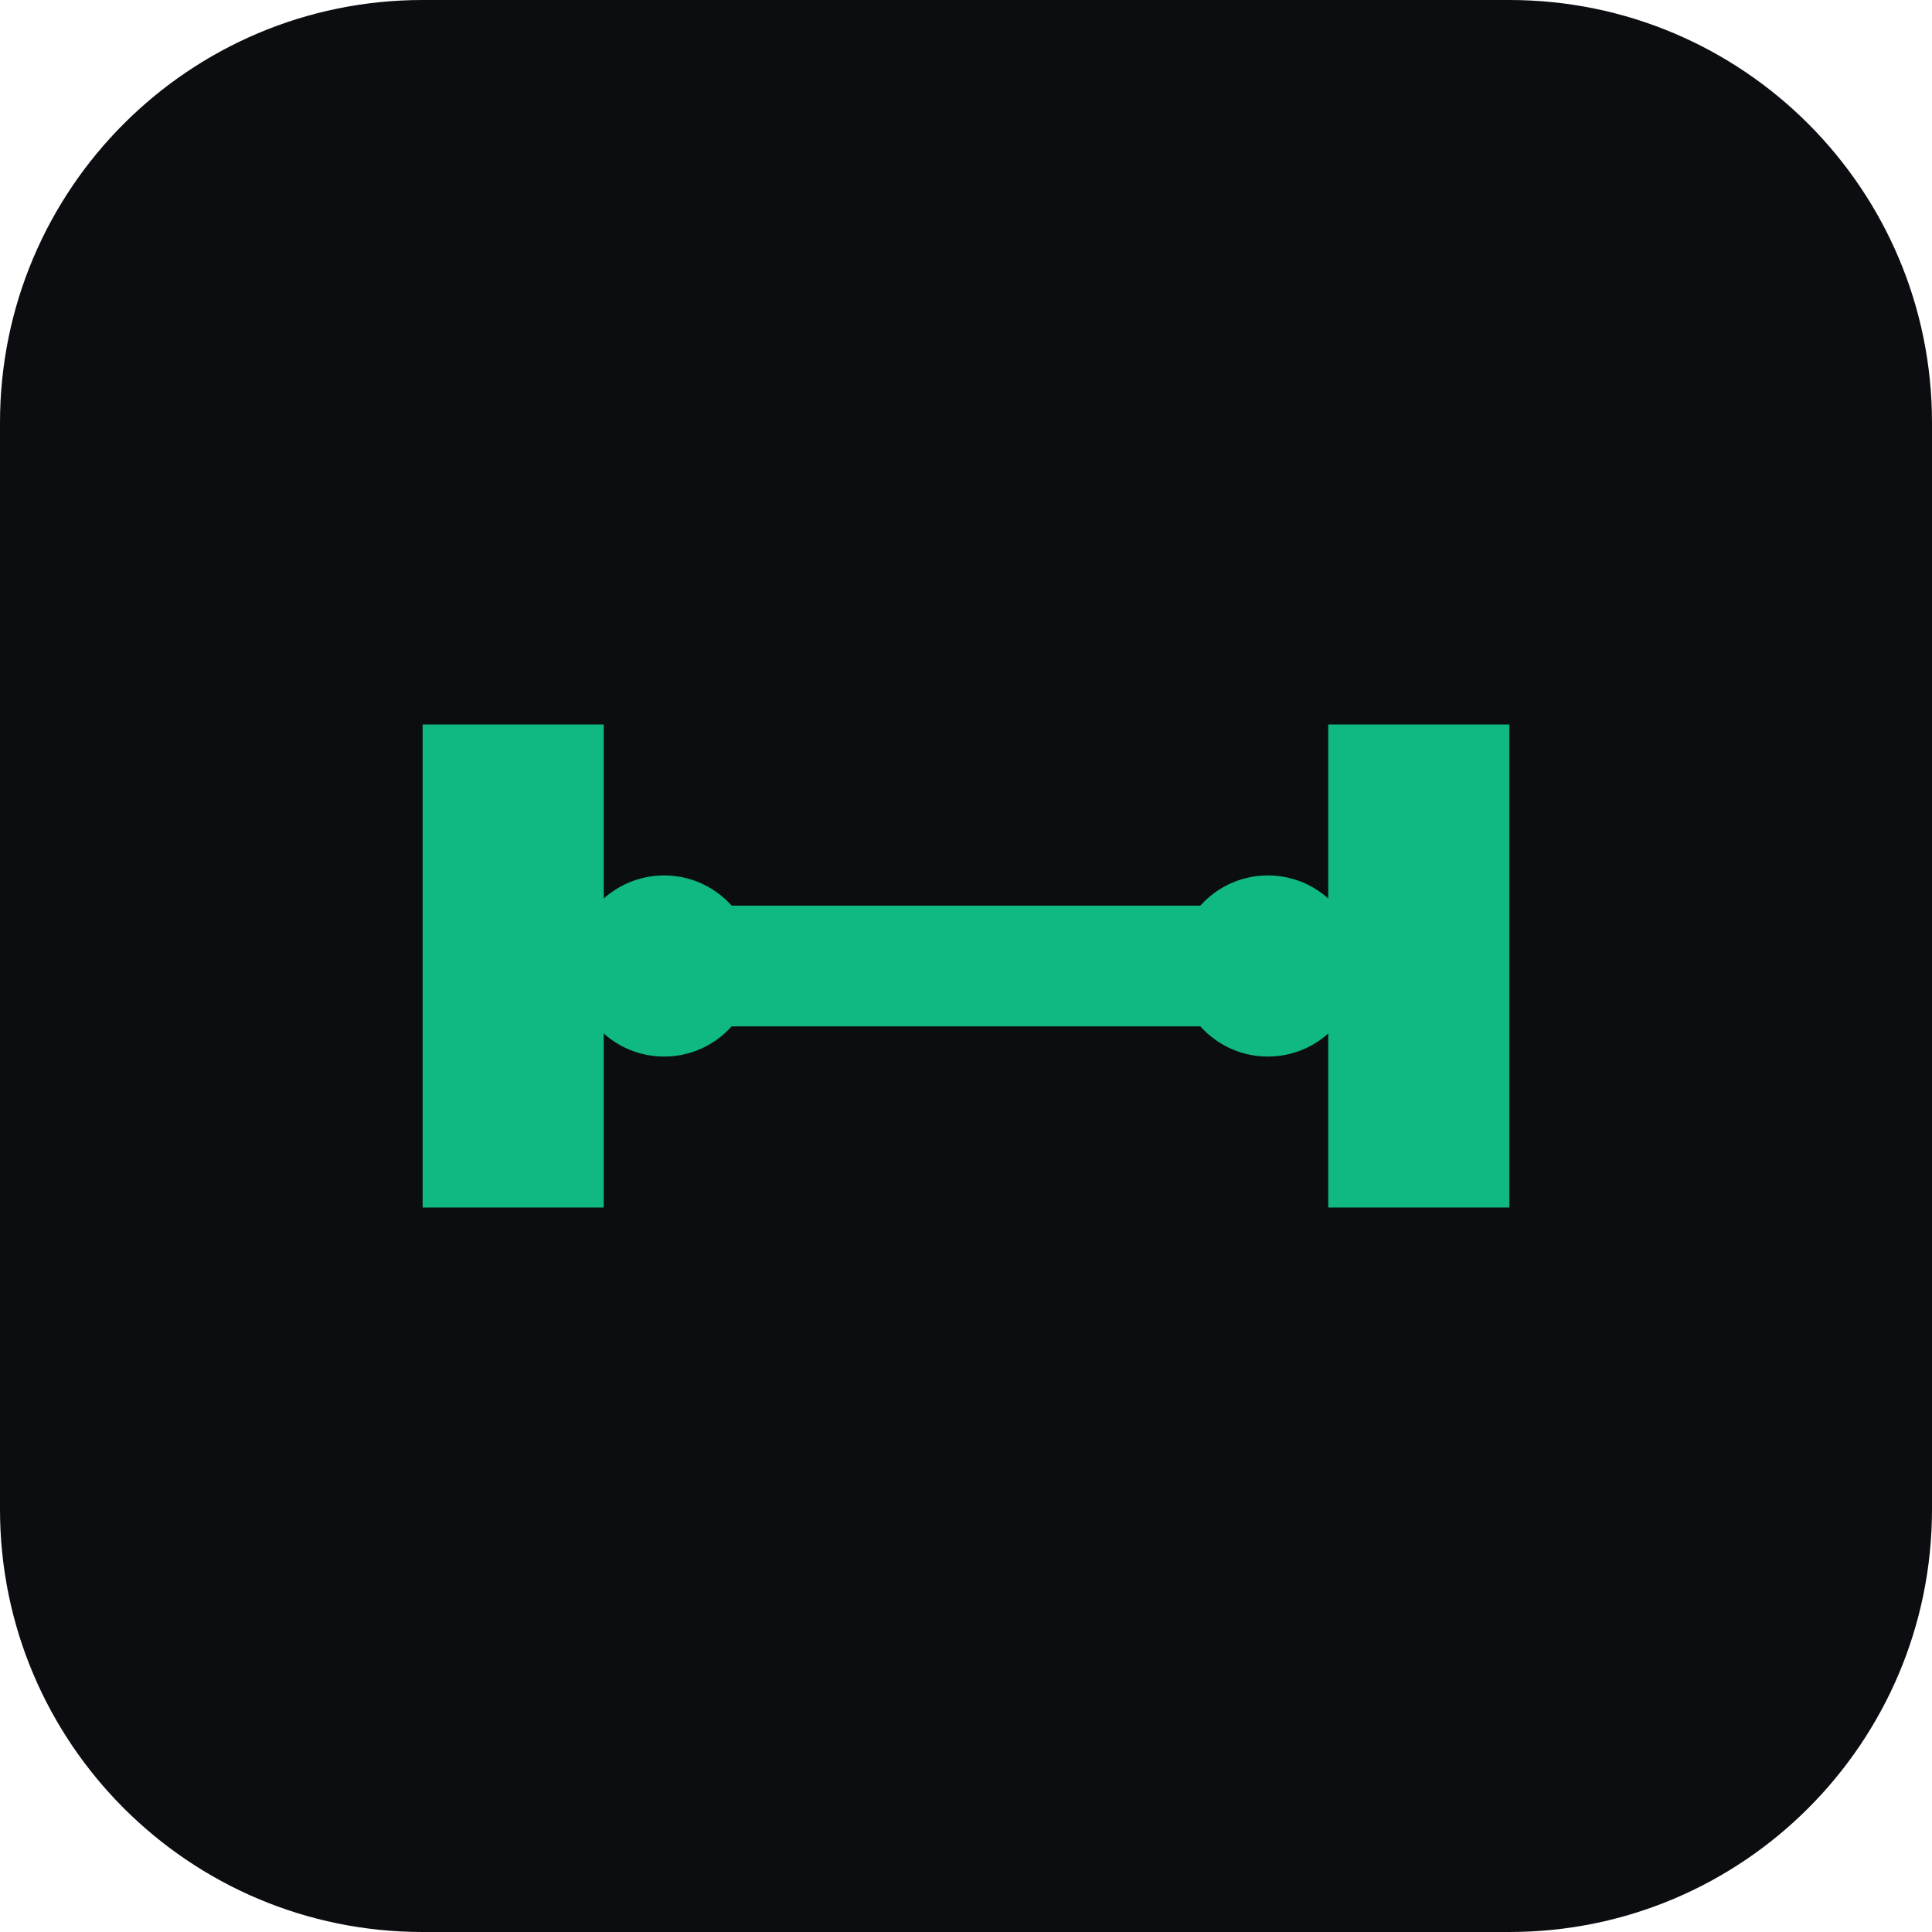
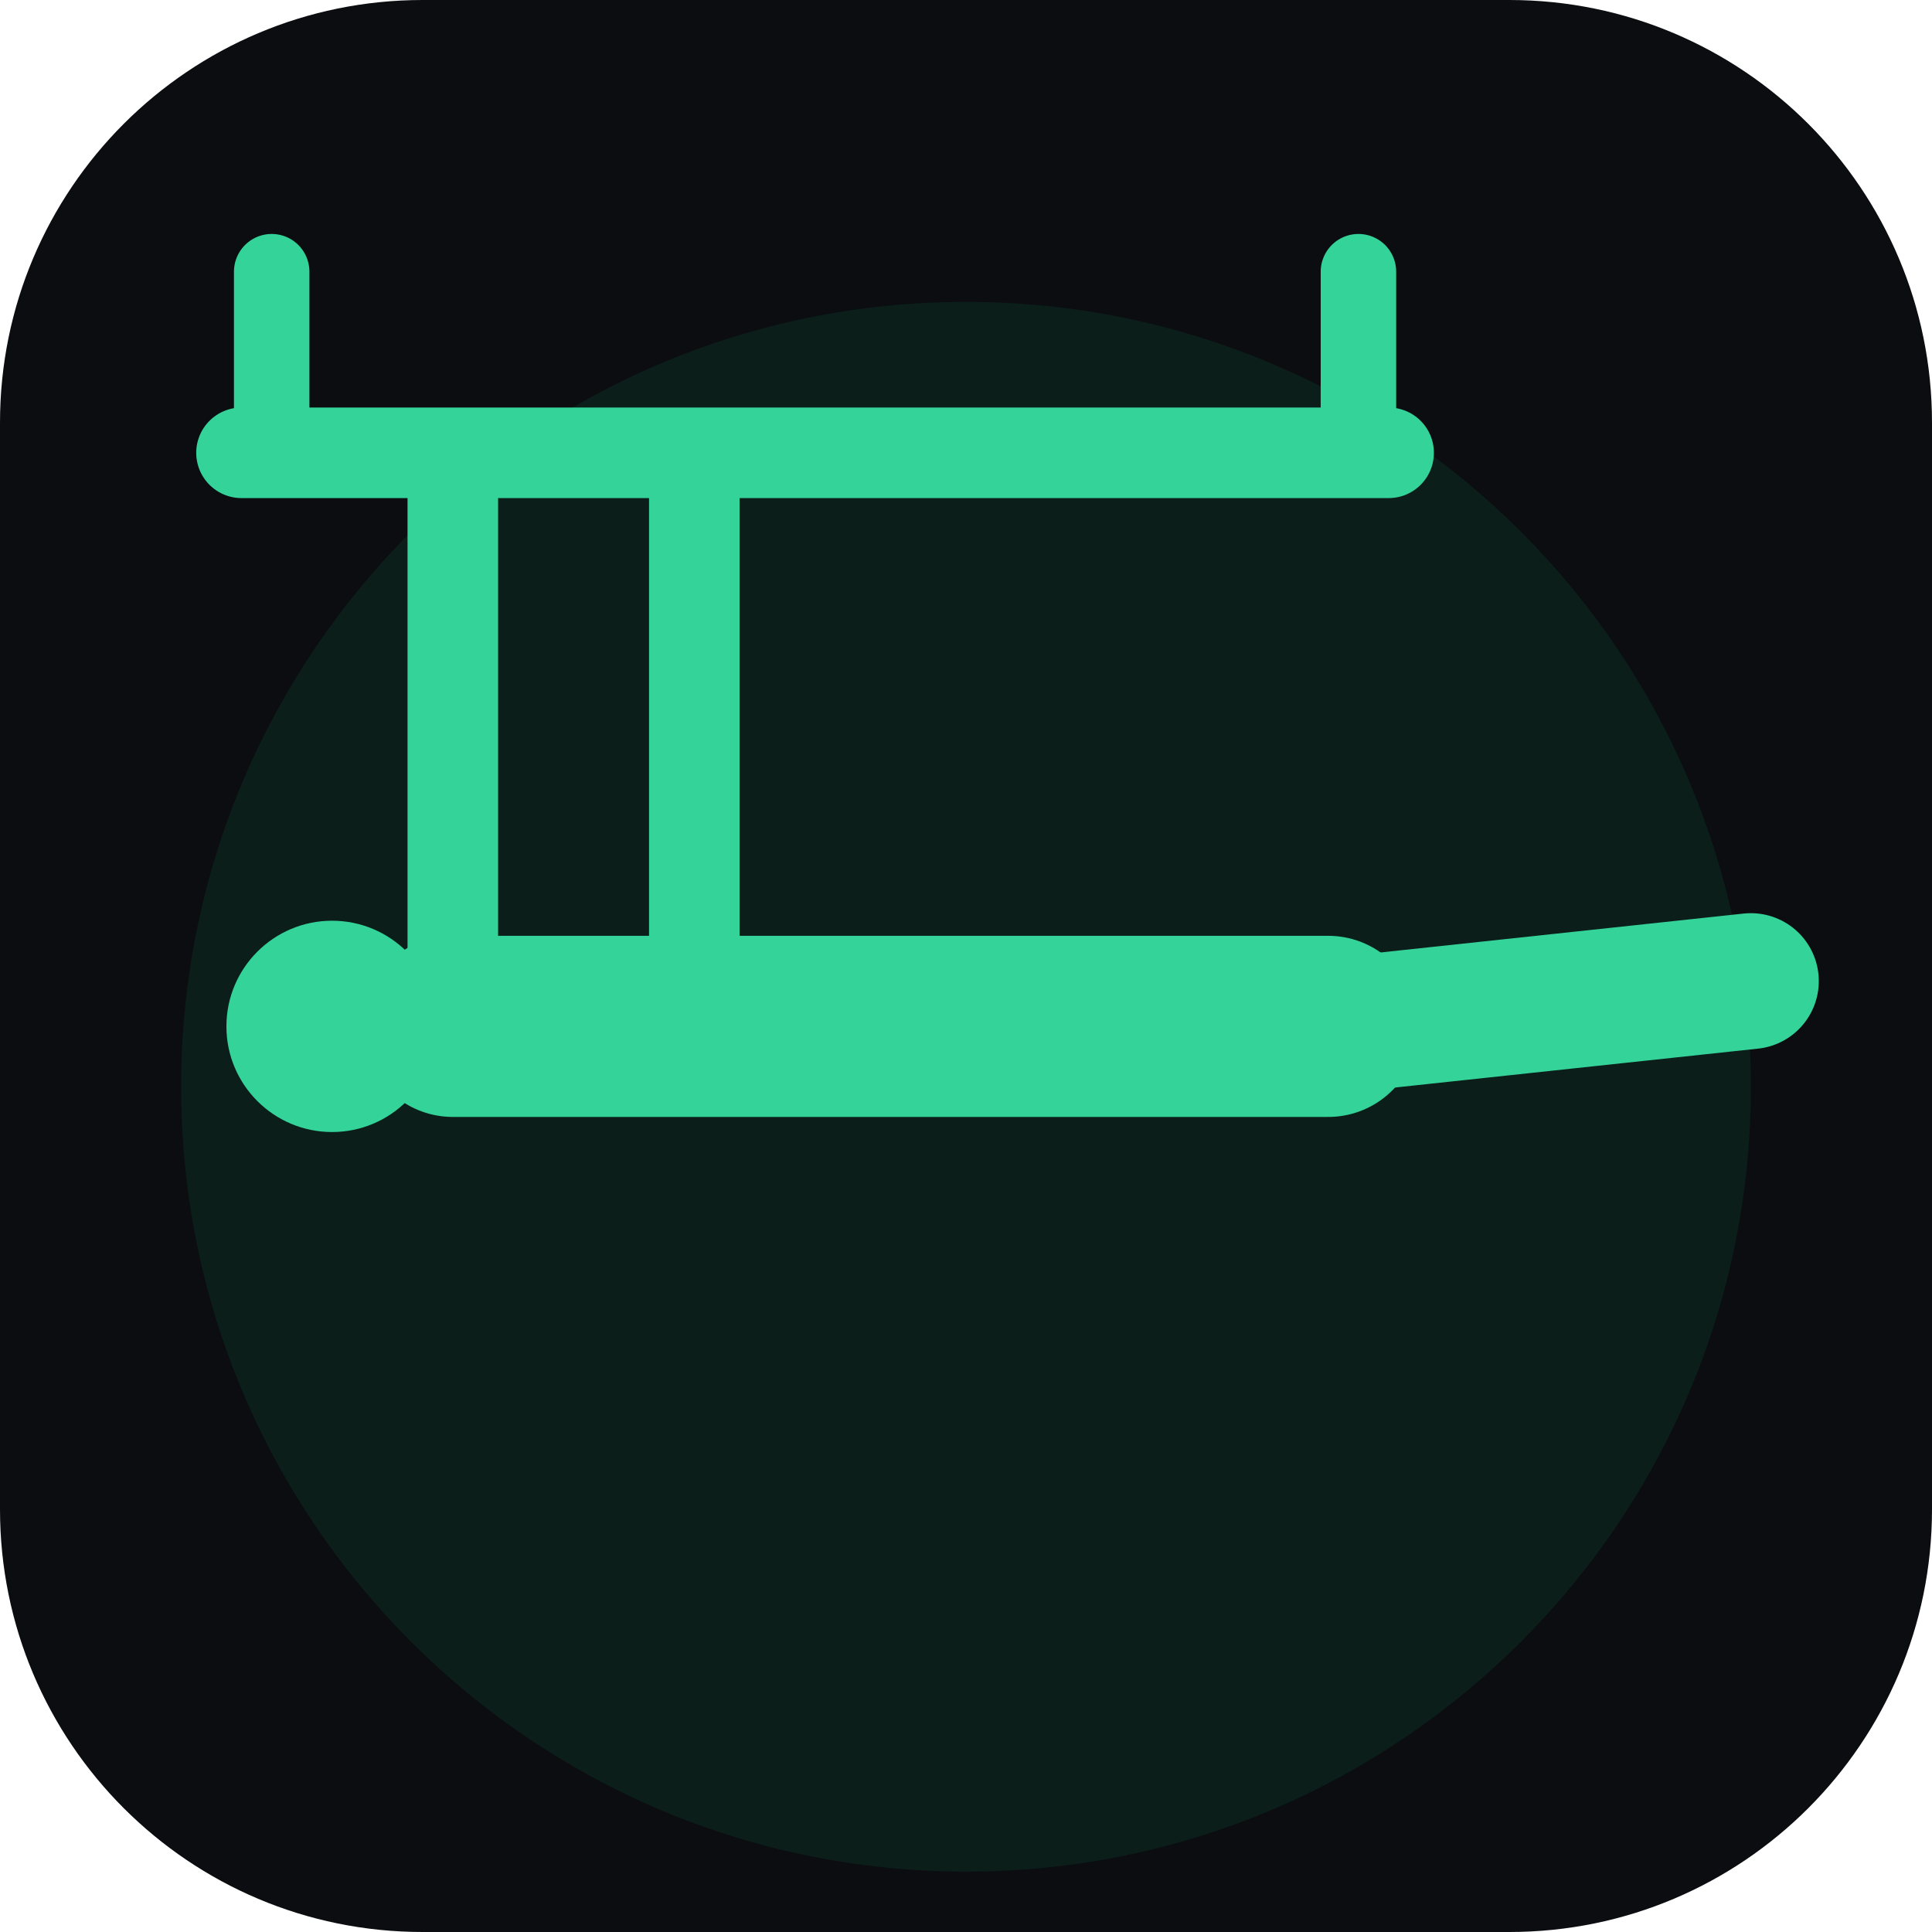
<svg xmlns="http://www.w3.org/2000/svg" viewBox="0 0 64 64">
  <rect width="64" height="64" rx="14" fill="#0b0d10" />
-   <path d="M14 24h6v16h-6zM44 24h6v16h-6zM20 30h24v4H20z" fill="#10b981" />
-   <circle cx="22" cy="32" r="3" fill="#10b981" />
-   <circle cx="42" cy="32" r="3" fill="#10b981" />
+   <circle cx="32" cy="36" r="26" fill="#10b981" fill-opacity="0.10" />
+   <line x1="8" y1="15" x2="46" y2="15" stroke="#34d399" stroke-width="3" stroke-linecap="round" />
+   <line x1="9" y1="15" x2="9" y2="9" stroke="#34d399" stroke-width="2.5" stroke-linecap="round" />
+   <line x1="45" y1="15" x2="45" y2="9" stroke="#34d399" stroke-width="2.5" stroke-linecap="round" />
+   <line x1="15" y1="16" x2="15" y2="32" stroke="#34d399" stroke-width="3" stroke-linecap="round" />
+   <line x1="23" y1="16" x2="23" y2="32" stroke="#34d399" stroke-width="3" stroke-linecap="round" />
+   <line x1="15" y1="34" x2="44" y2="34" stroke="#34d399" stroke-width="6" stroke-linecap="round" />
+   <line x1="44" y1="34" x2="58" y2="32.5" stroke="#34d399" stroke-width="4.5" stroke-linecap="round" />
+   <circle cx="11" cy="34" r="3.5" fill="#34d399" />
</svg>
